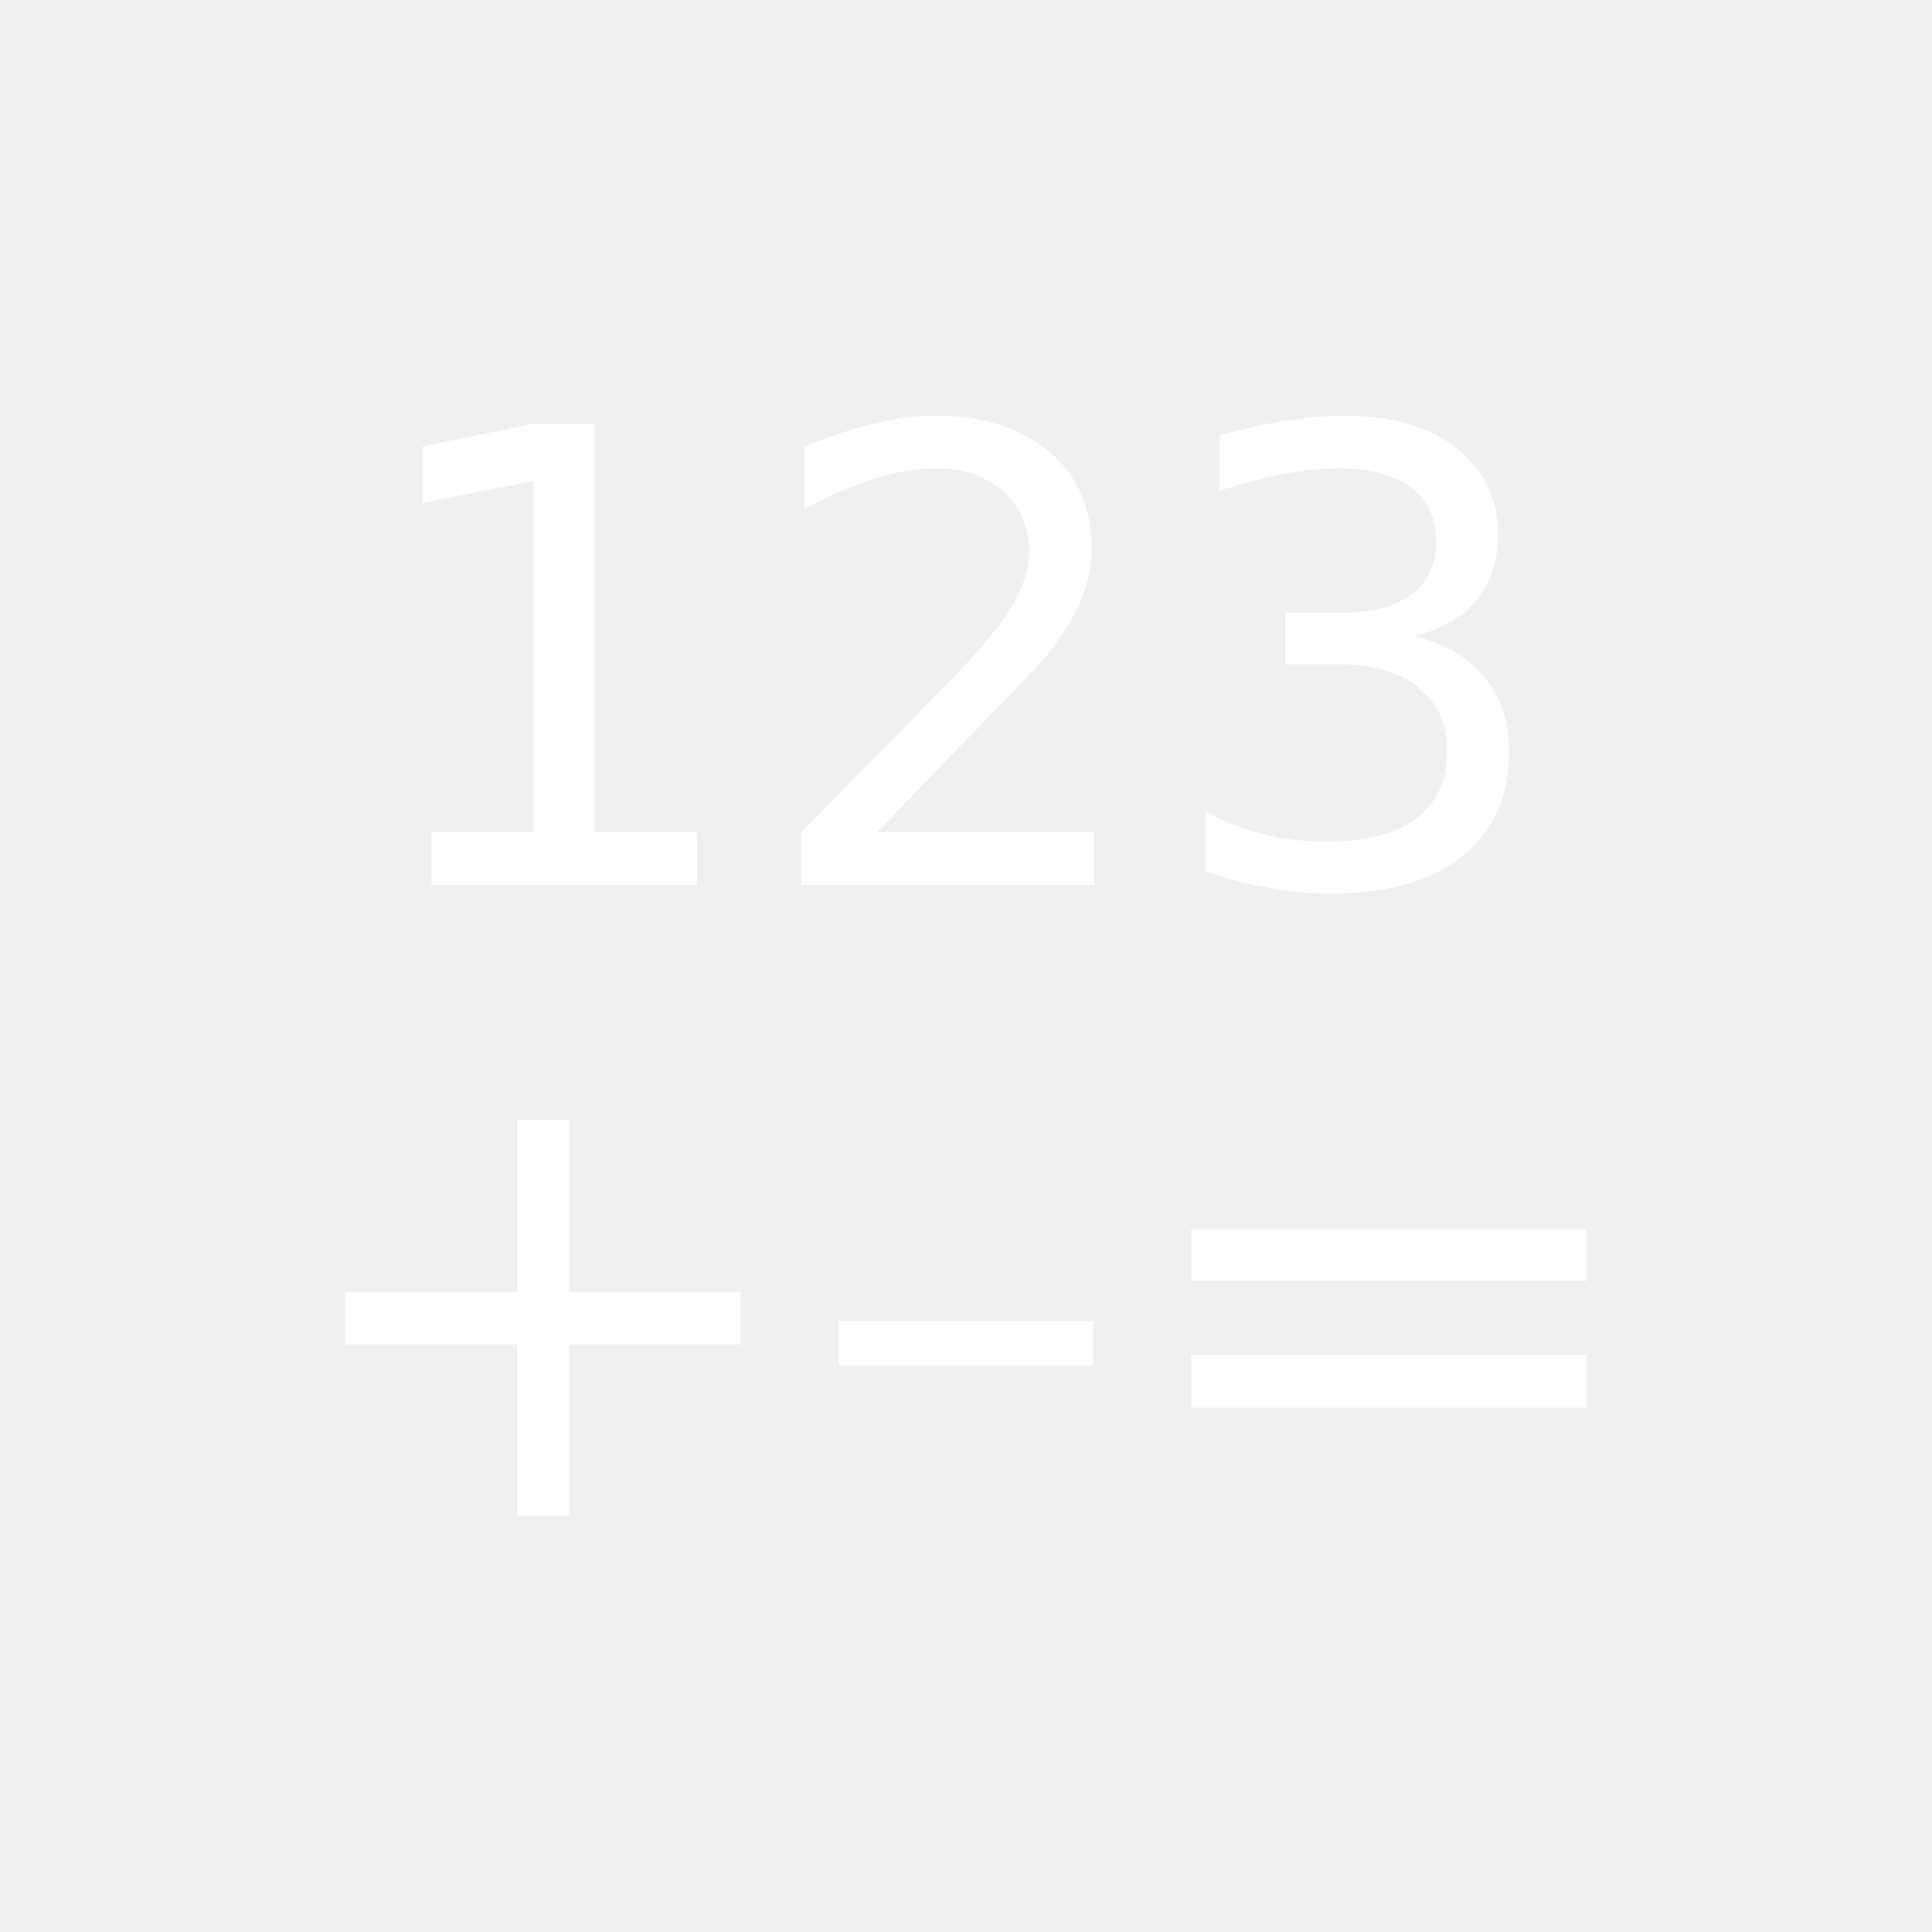
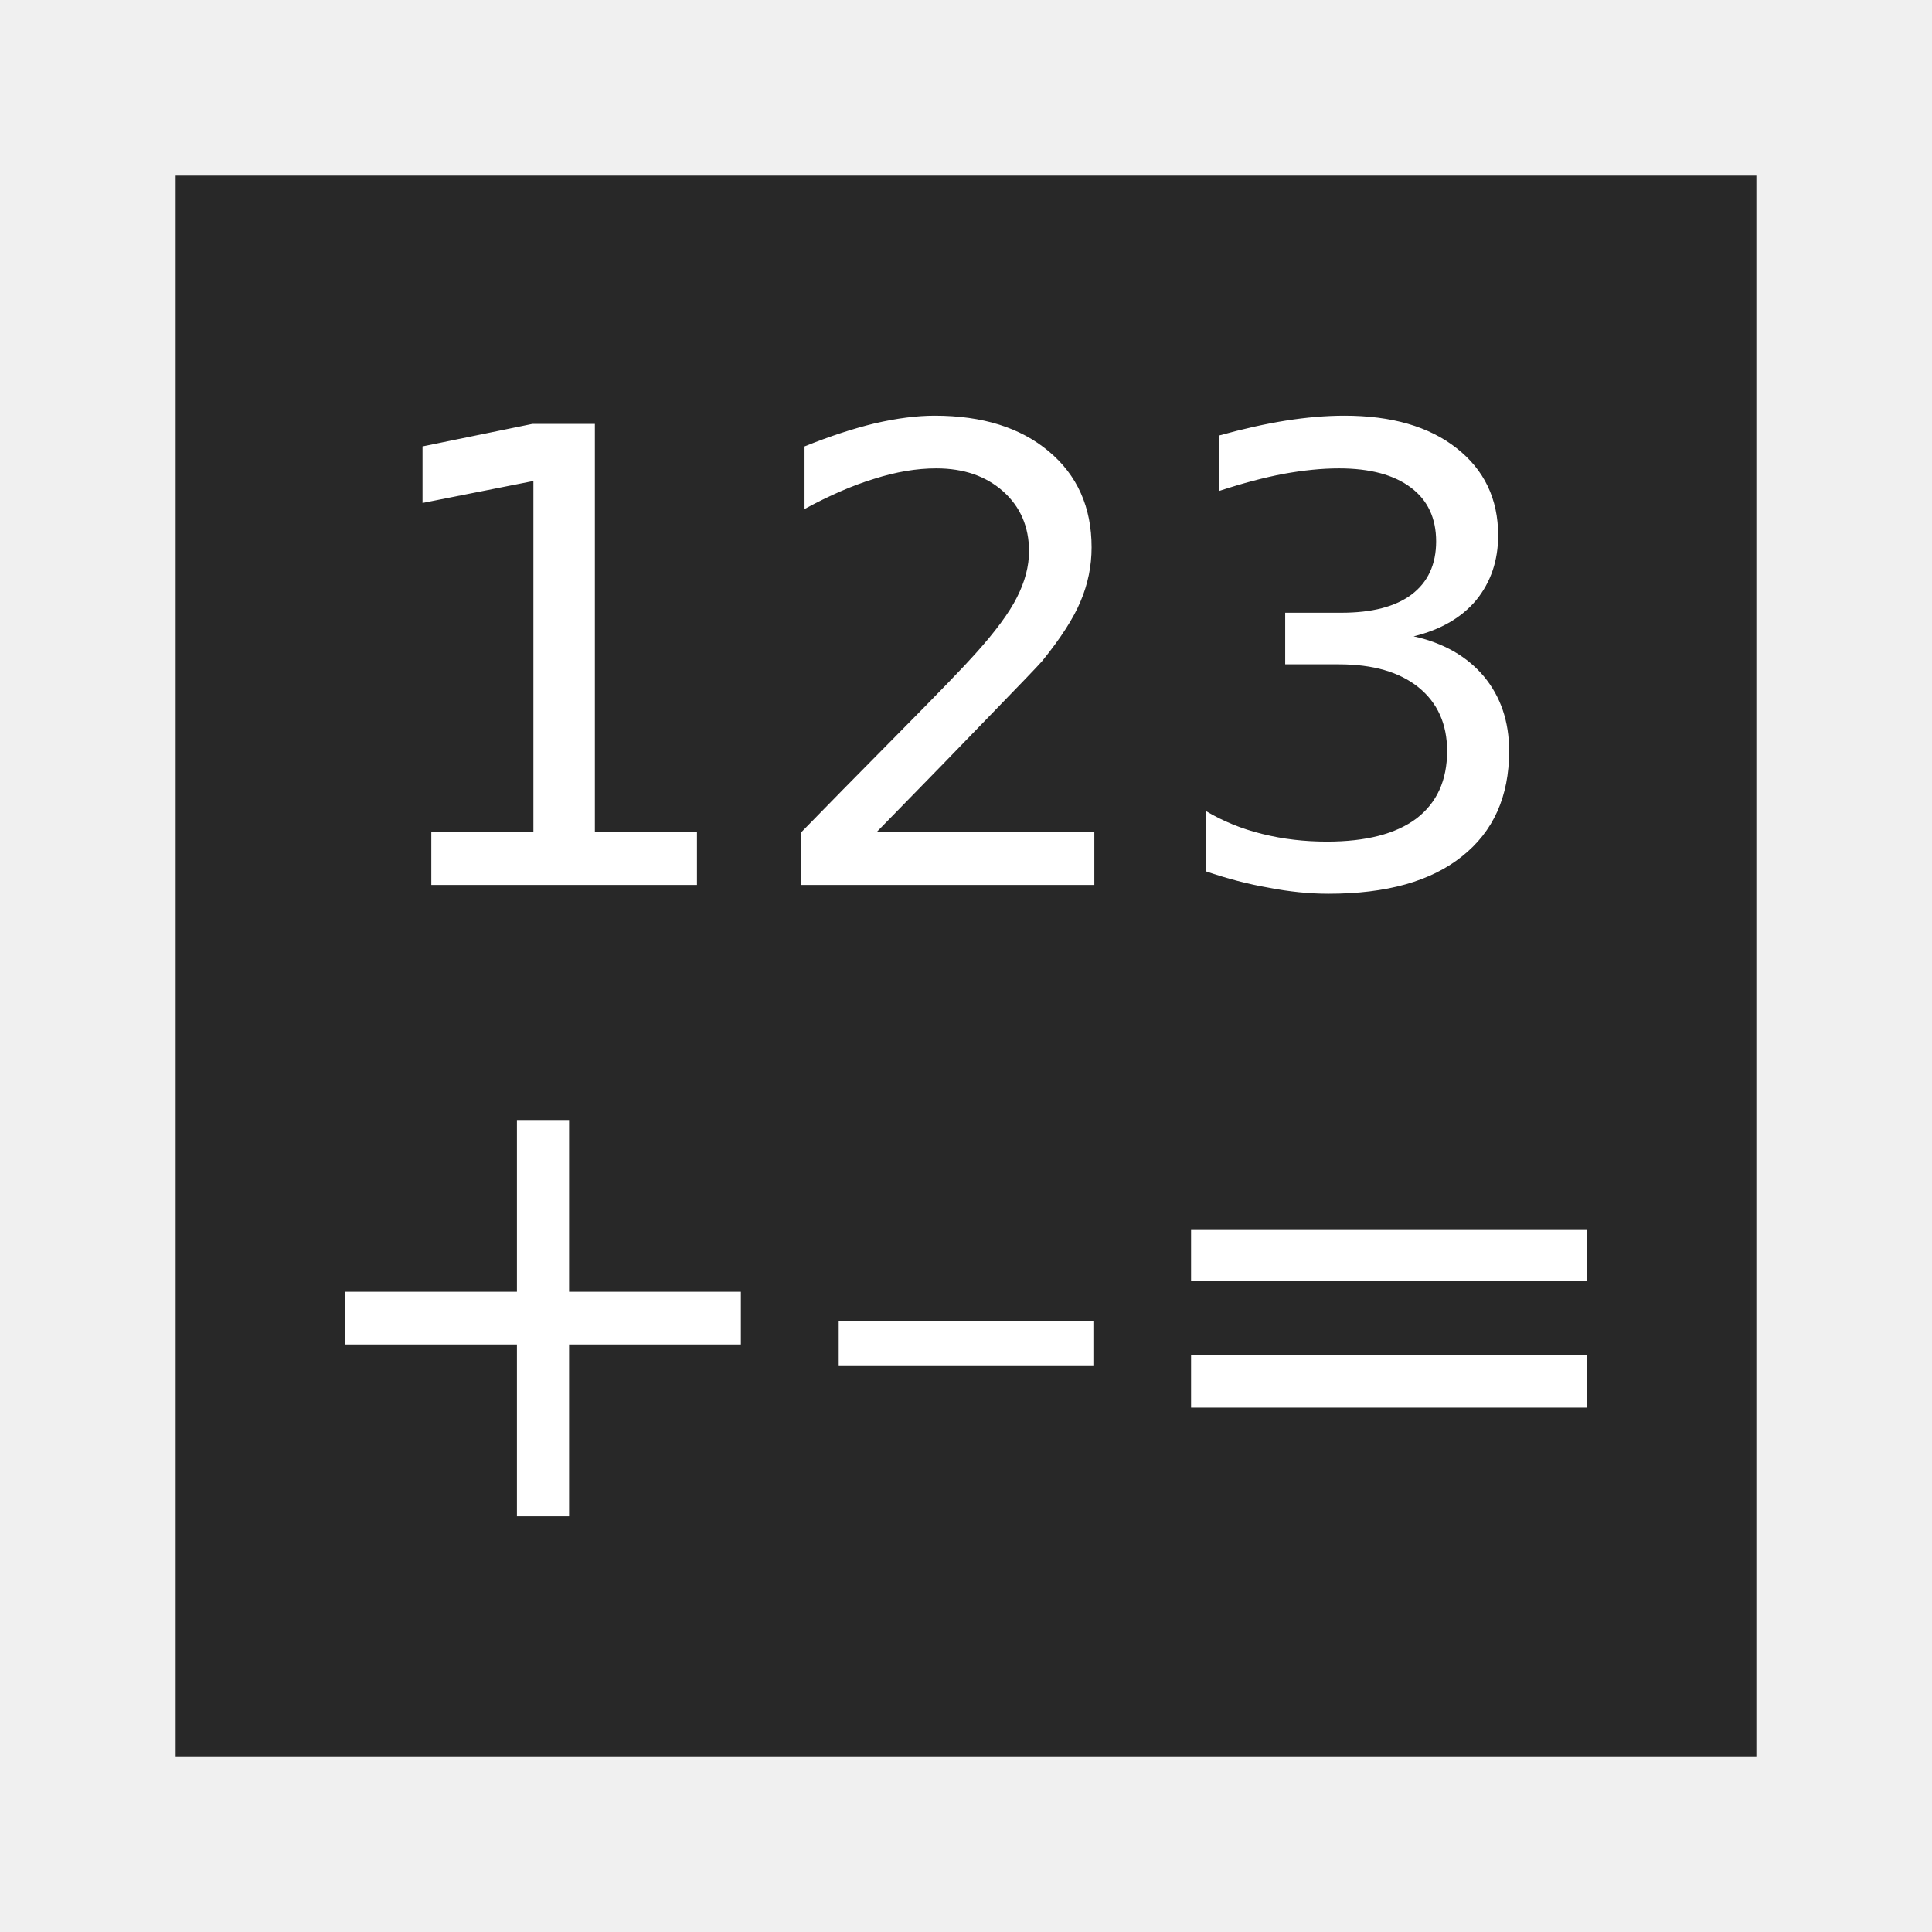
<svg xmlns="http://www.w3.org/2000/svg" version="1.0" width="55" height="55" id="svg2">
  <defs id="defs5" />
+   <rect width="45" height="45" x="5" y="5" id="rect2990" style="fill:#282828;fill-opacity:1;stroke:none" />
  <g transform="translate(6.102613,-1.674056)" id="g2392" style="fill:#ffffff;fill-opacity:1">
    <text x="3.942" y="26.867" id="text2384" xml:space="preserve" style="font-size:12px;fill:#ffffff;fill-opacity:1;stroke:none;font-family:Bitstream Vera Sans">
      <tspan x="3.942" y="26.867" id="tspan2386" style="font-size:18px;font-weight:normal;fill:#ffffff;fill-opacity:1;-inkscape-font-specification:AlArabiya">123</tspan>
    </text>
    <text x="1.815" y="44.841" id="text2388" xml:space="preserve" style="font-size:12px;fill:#ffffff;fill-opacity:1;stroke:none;font-family:Bitstream Vera Sans">
      <tspan x="1.815" y="44.841" id="tspan2390" style="font-size:18px;font-weight:normal;fill:#ffffff;fill-opacity:1;-inkscape-font-specification:AlArabiya">+–=</tspan>
    </text>
  </g>
</svg>
